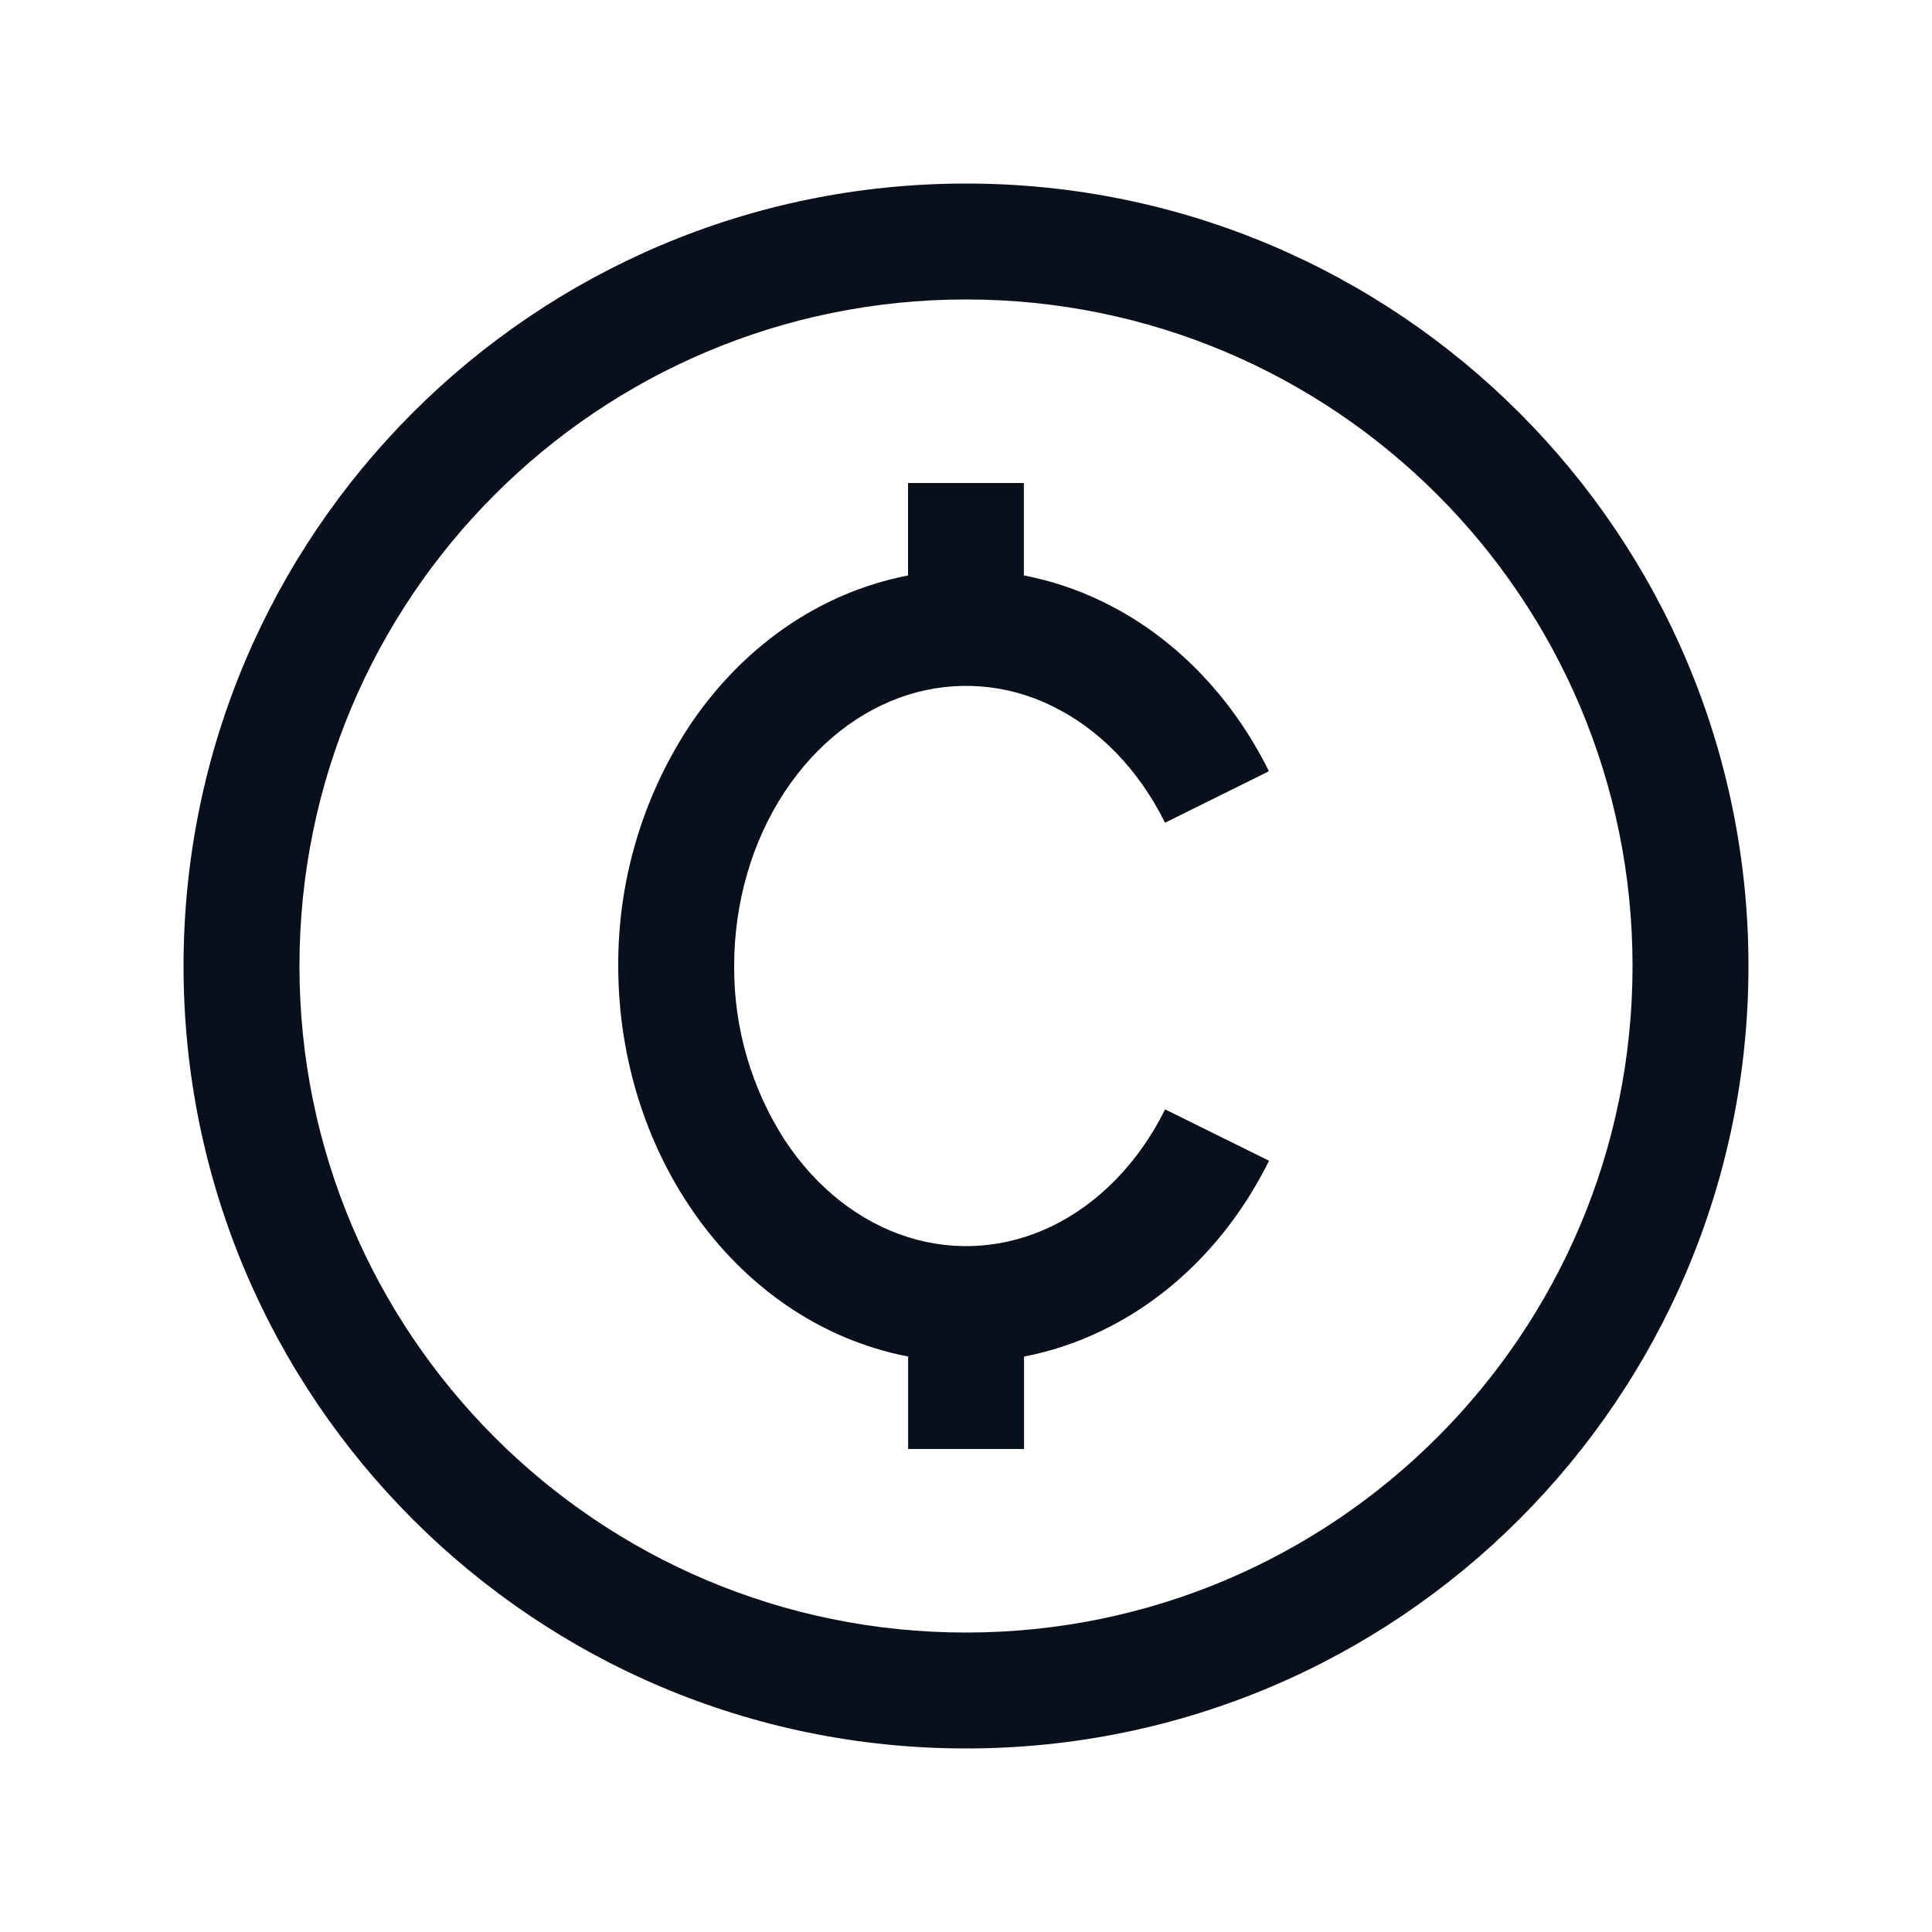
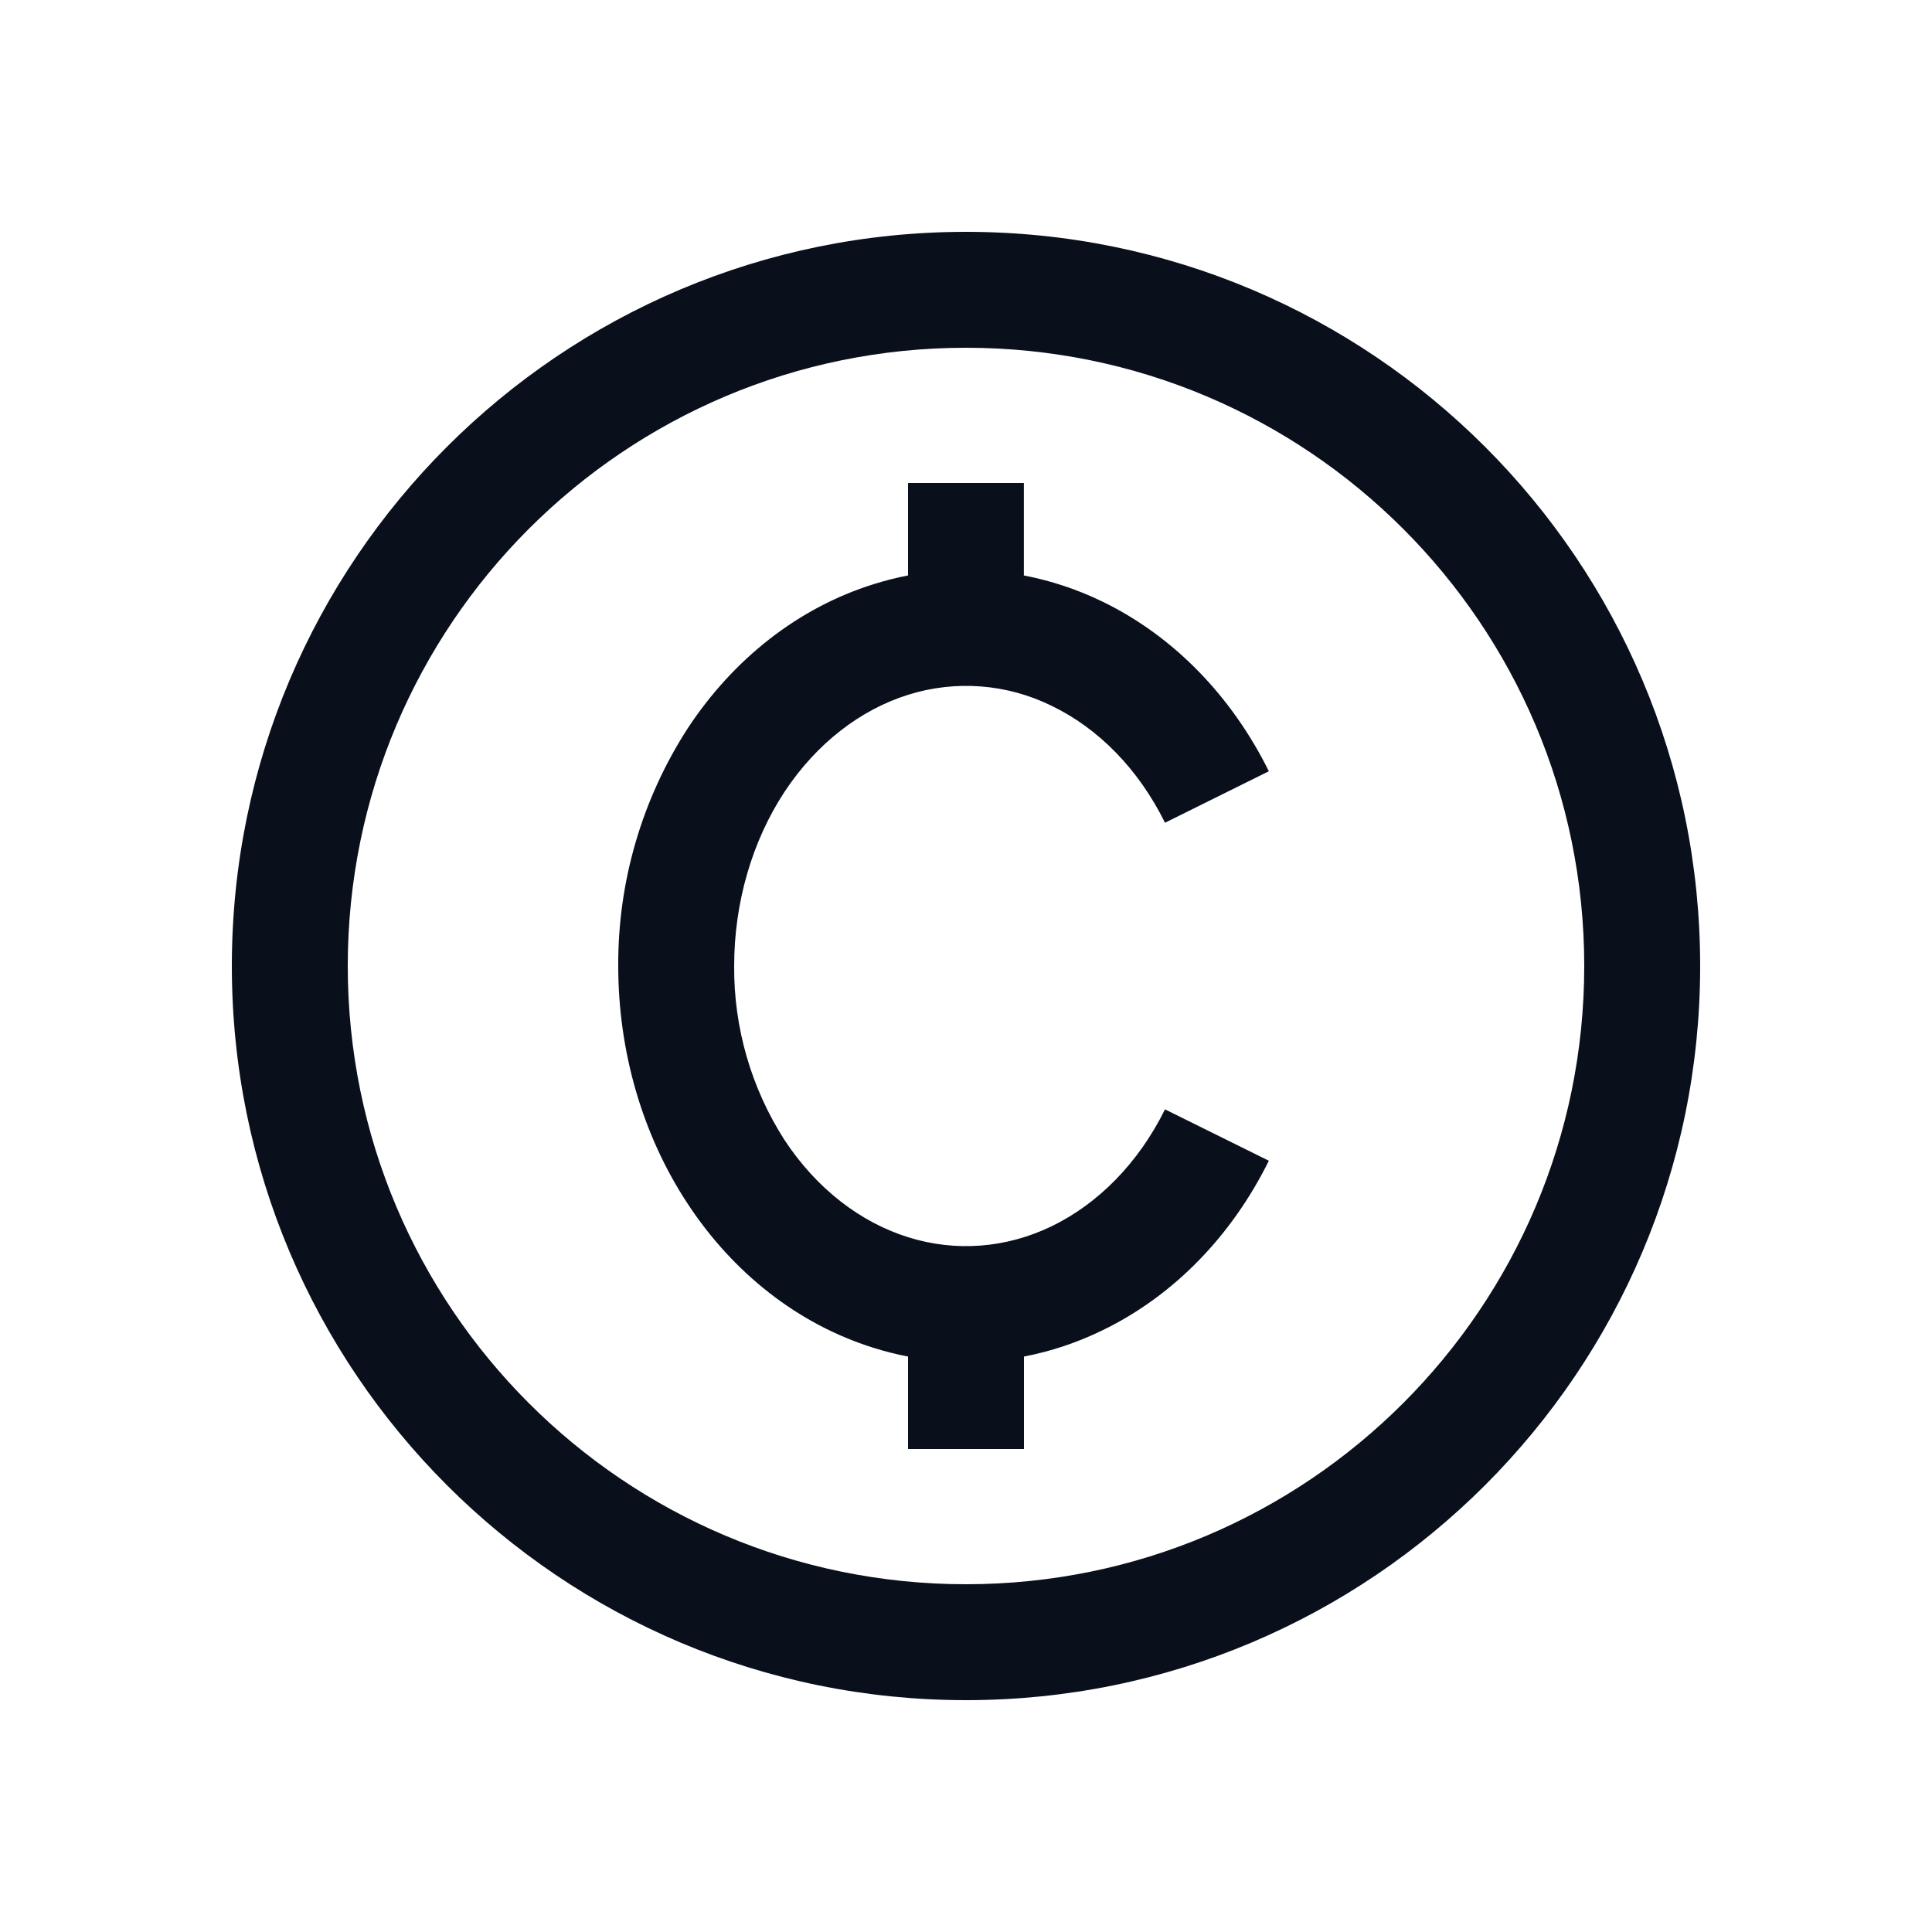
<svg xmlns="http://www.w3.org/2000/svg" width="20" height="20" fill="none" viewBox="0 0 20 20">
-   <path fill="#09101C" fill-rule="evenodd" d="M3.1 10a6.9 6.9 0 1 1 13.8 0 6.9 6.9 0 0 1-13.8 0ZM10 1.9a8.1 8.1 0 1 0 0 16.2 8.1 8.1 0 0 0 0-16.2Zm1.409 4.326a3.28 3.28 0 0 0-.81-.269V5H9.4v.957c-.118.023-.237.053-.355.09-.783.244-1.455.777-1.925 1.493a4.492 4.492 0 0 0-.72 2.46c0 .881.25 1.746.72 2.46.47.716 1.142 1.249 1.925 1.493.118.037.237.067.356.09V15h1.2v-.957c.277-.053.548-.143.809-.27.742-.358 1.343-.982 1.727-1.757l-1.076-.532c-.277.56-.695.978-1.173 1.21-.475.229-.994.267-1.485.114-.492-.154-.947-.5-1.28-1.007A3.293 3.293 0 0 1 7.6 10c0-.66.187-1.293.521-1.8.334-.508.789-.854 1.281-1.008a2.002 2.002 0 0 1 1.485.115c.478.23.896.649 1.173 1.21l1.076-.533c-.383-.774-.985-1.4-1.727-1.758Z" clip-rule="evenodd" />
+   <path fill="#09101C" fill-rule="evenodd" d="M3.6 10a6.4 6.4 0 1 1 12.8 0 6.4 6.4 0 0 1-12.8 0ZM10 2.4a7.6 7.6 0 1 0 0 15.2 7.6 7.6 0 0 0 0-15.2Zm1.409 3.826a3.28 3.28 0 0 0-.81-.269V5H9.4v.957c-.119.023-.237.053-.355.09-.783.244-1.455.777-1.926 1.493A4.492 4.492 0 0 0 6.4 10c0 .881.248 1.746.718 2.46.47.716 1.143 1.249 1.926 1.493.118.037.236.067.356.09V15h1.2v-.957c.276-.053.548-.143.809-.27.742-.358 1.343-.982 1.726-1.757l-1.075-.532c-.277.56-.695.978-1.173 1.21-.475.229-.995.267-1.485.114-.493-.154-.947-.5-1.281-1.007a3.293 3.293 0 0 1-.521-1.8c0-.66.187-1.294.52-1.802.335-.507.79-.853 1.282-1.007a2.002 2.002 0 0 1 1.485.115c.478.23.896.649 1.173 1.21l1.075-.533c-.383-.774-.984-1.399-1.726-1.758Z" clip-rule="evenodd" />
</svg>
